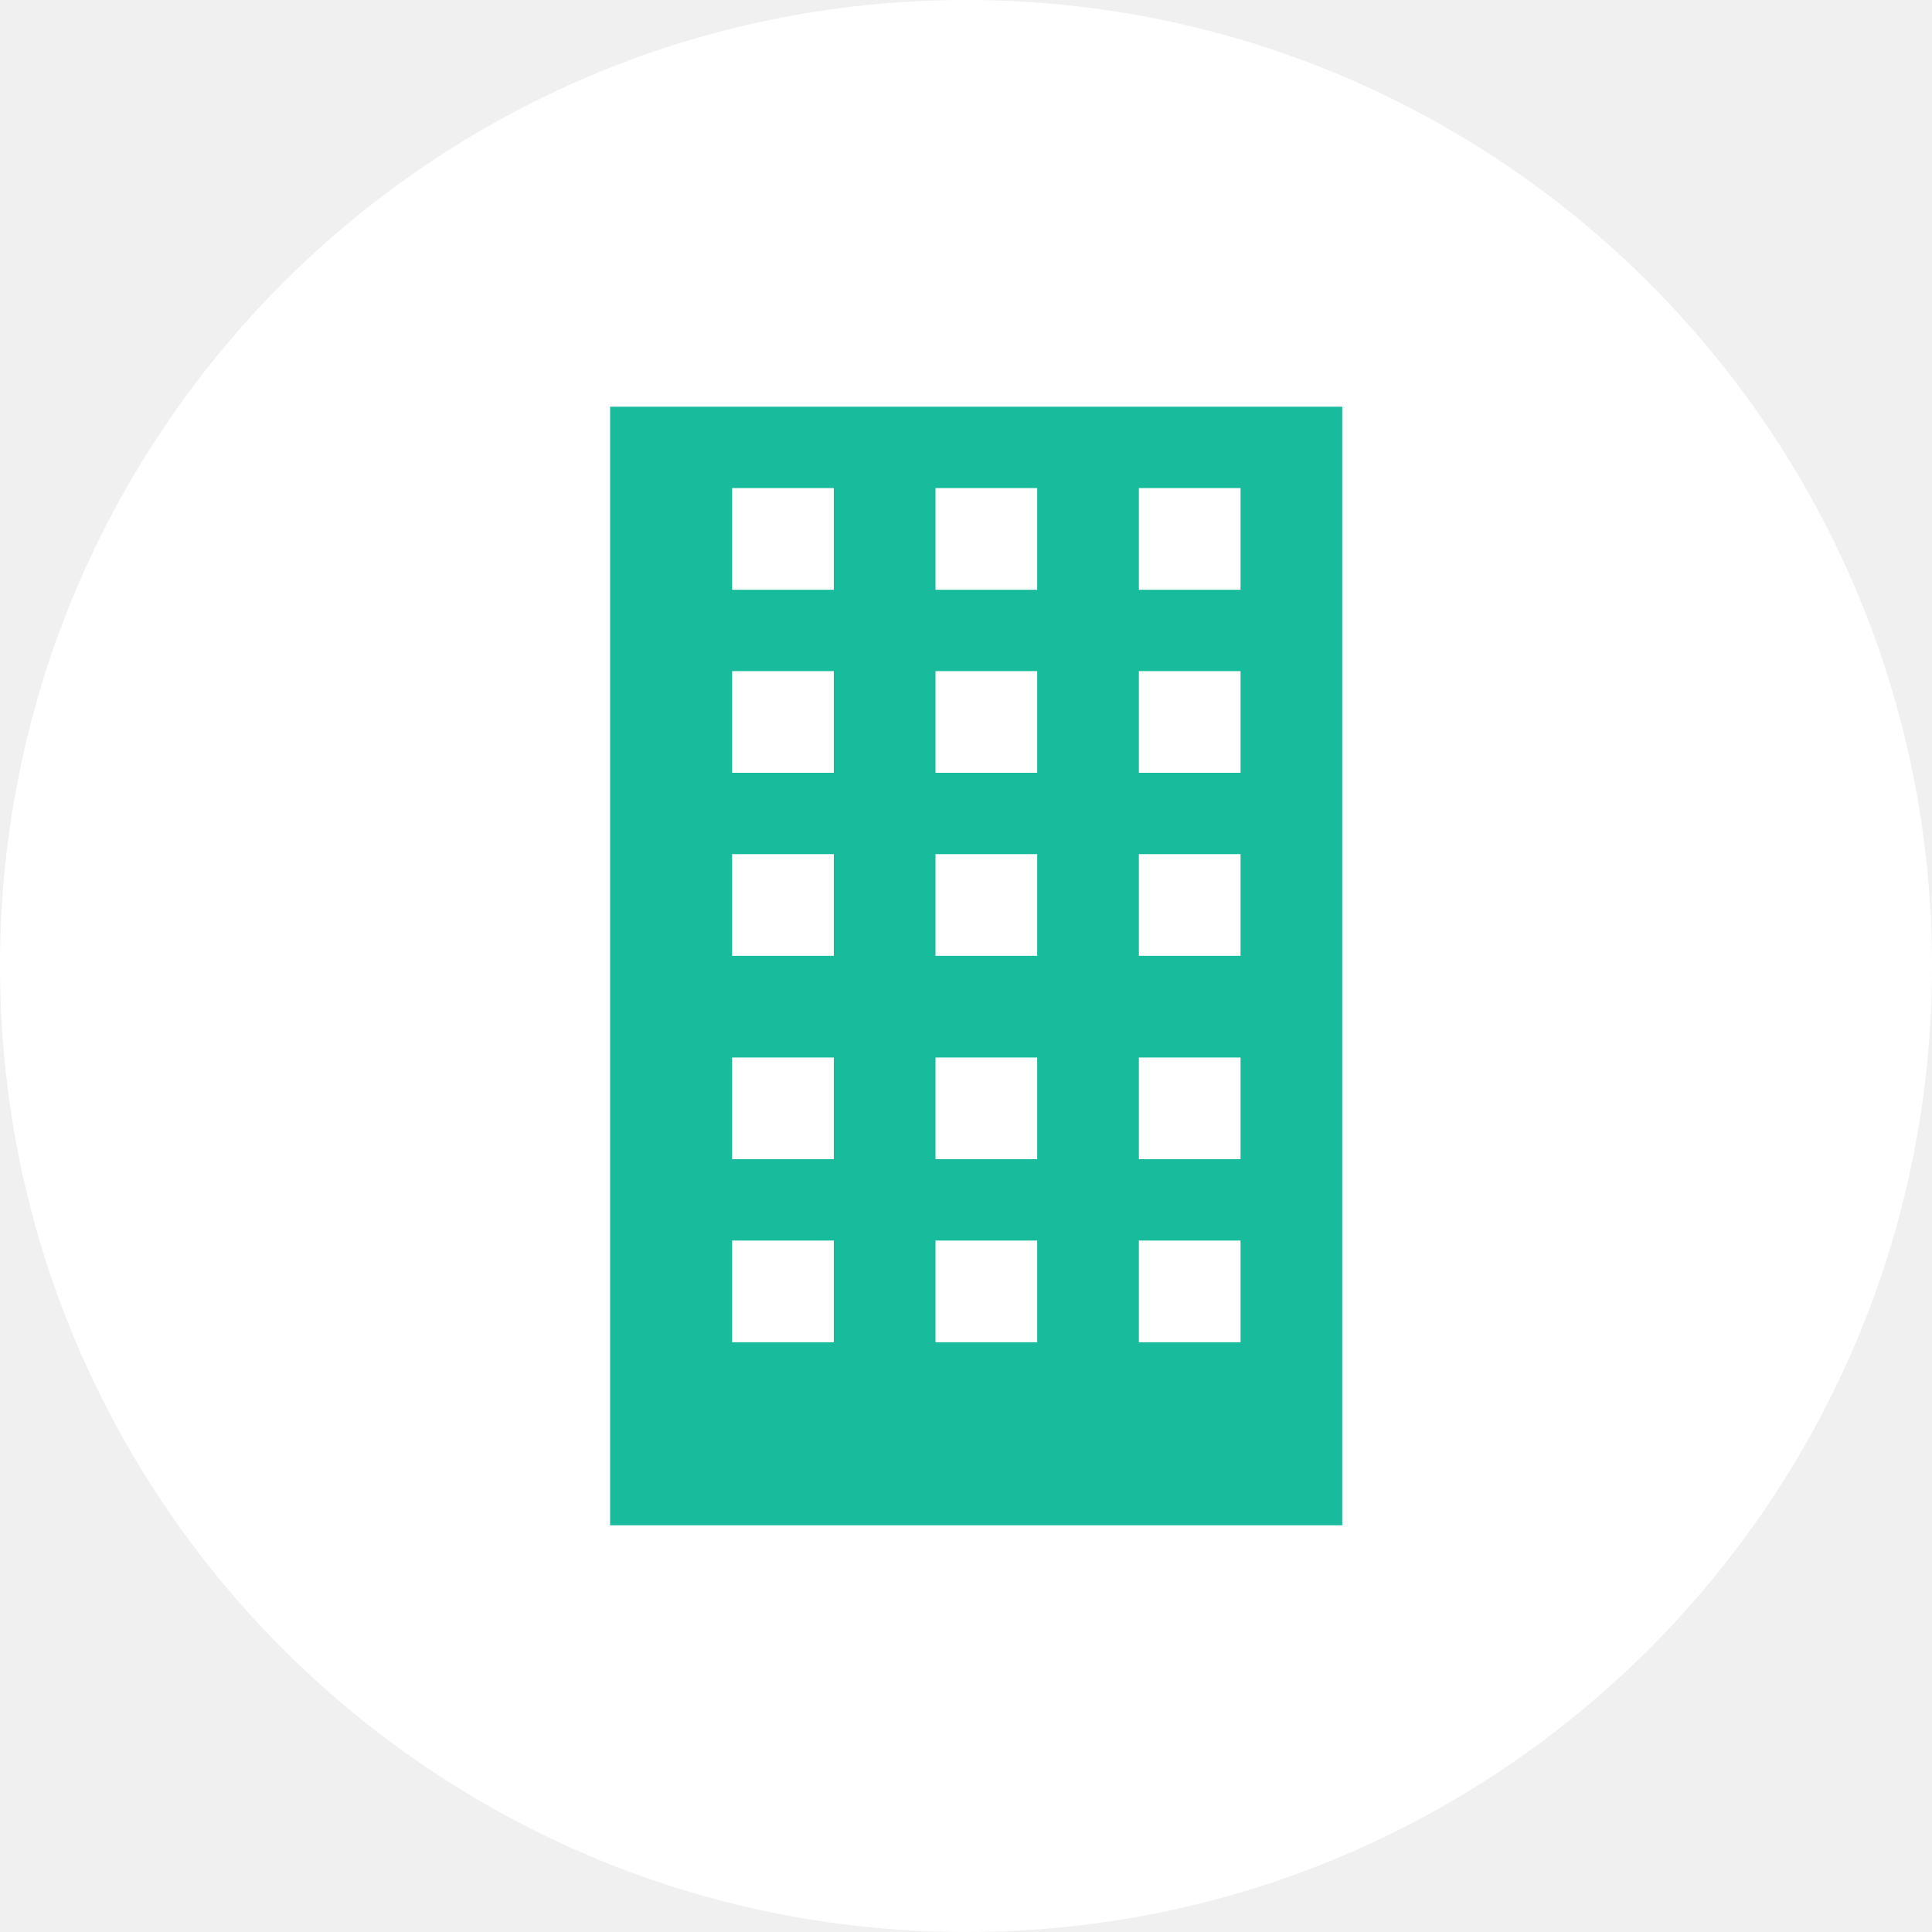
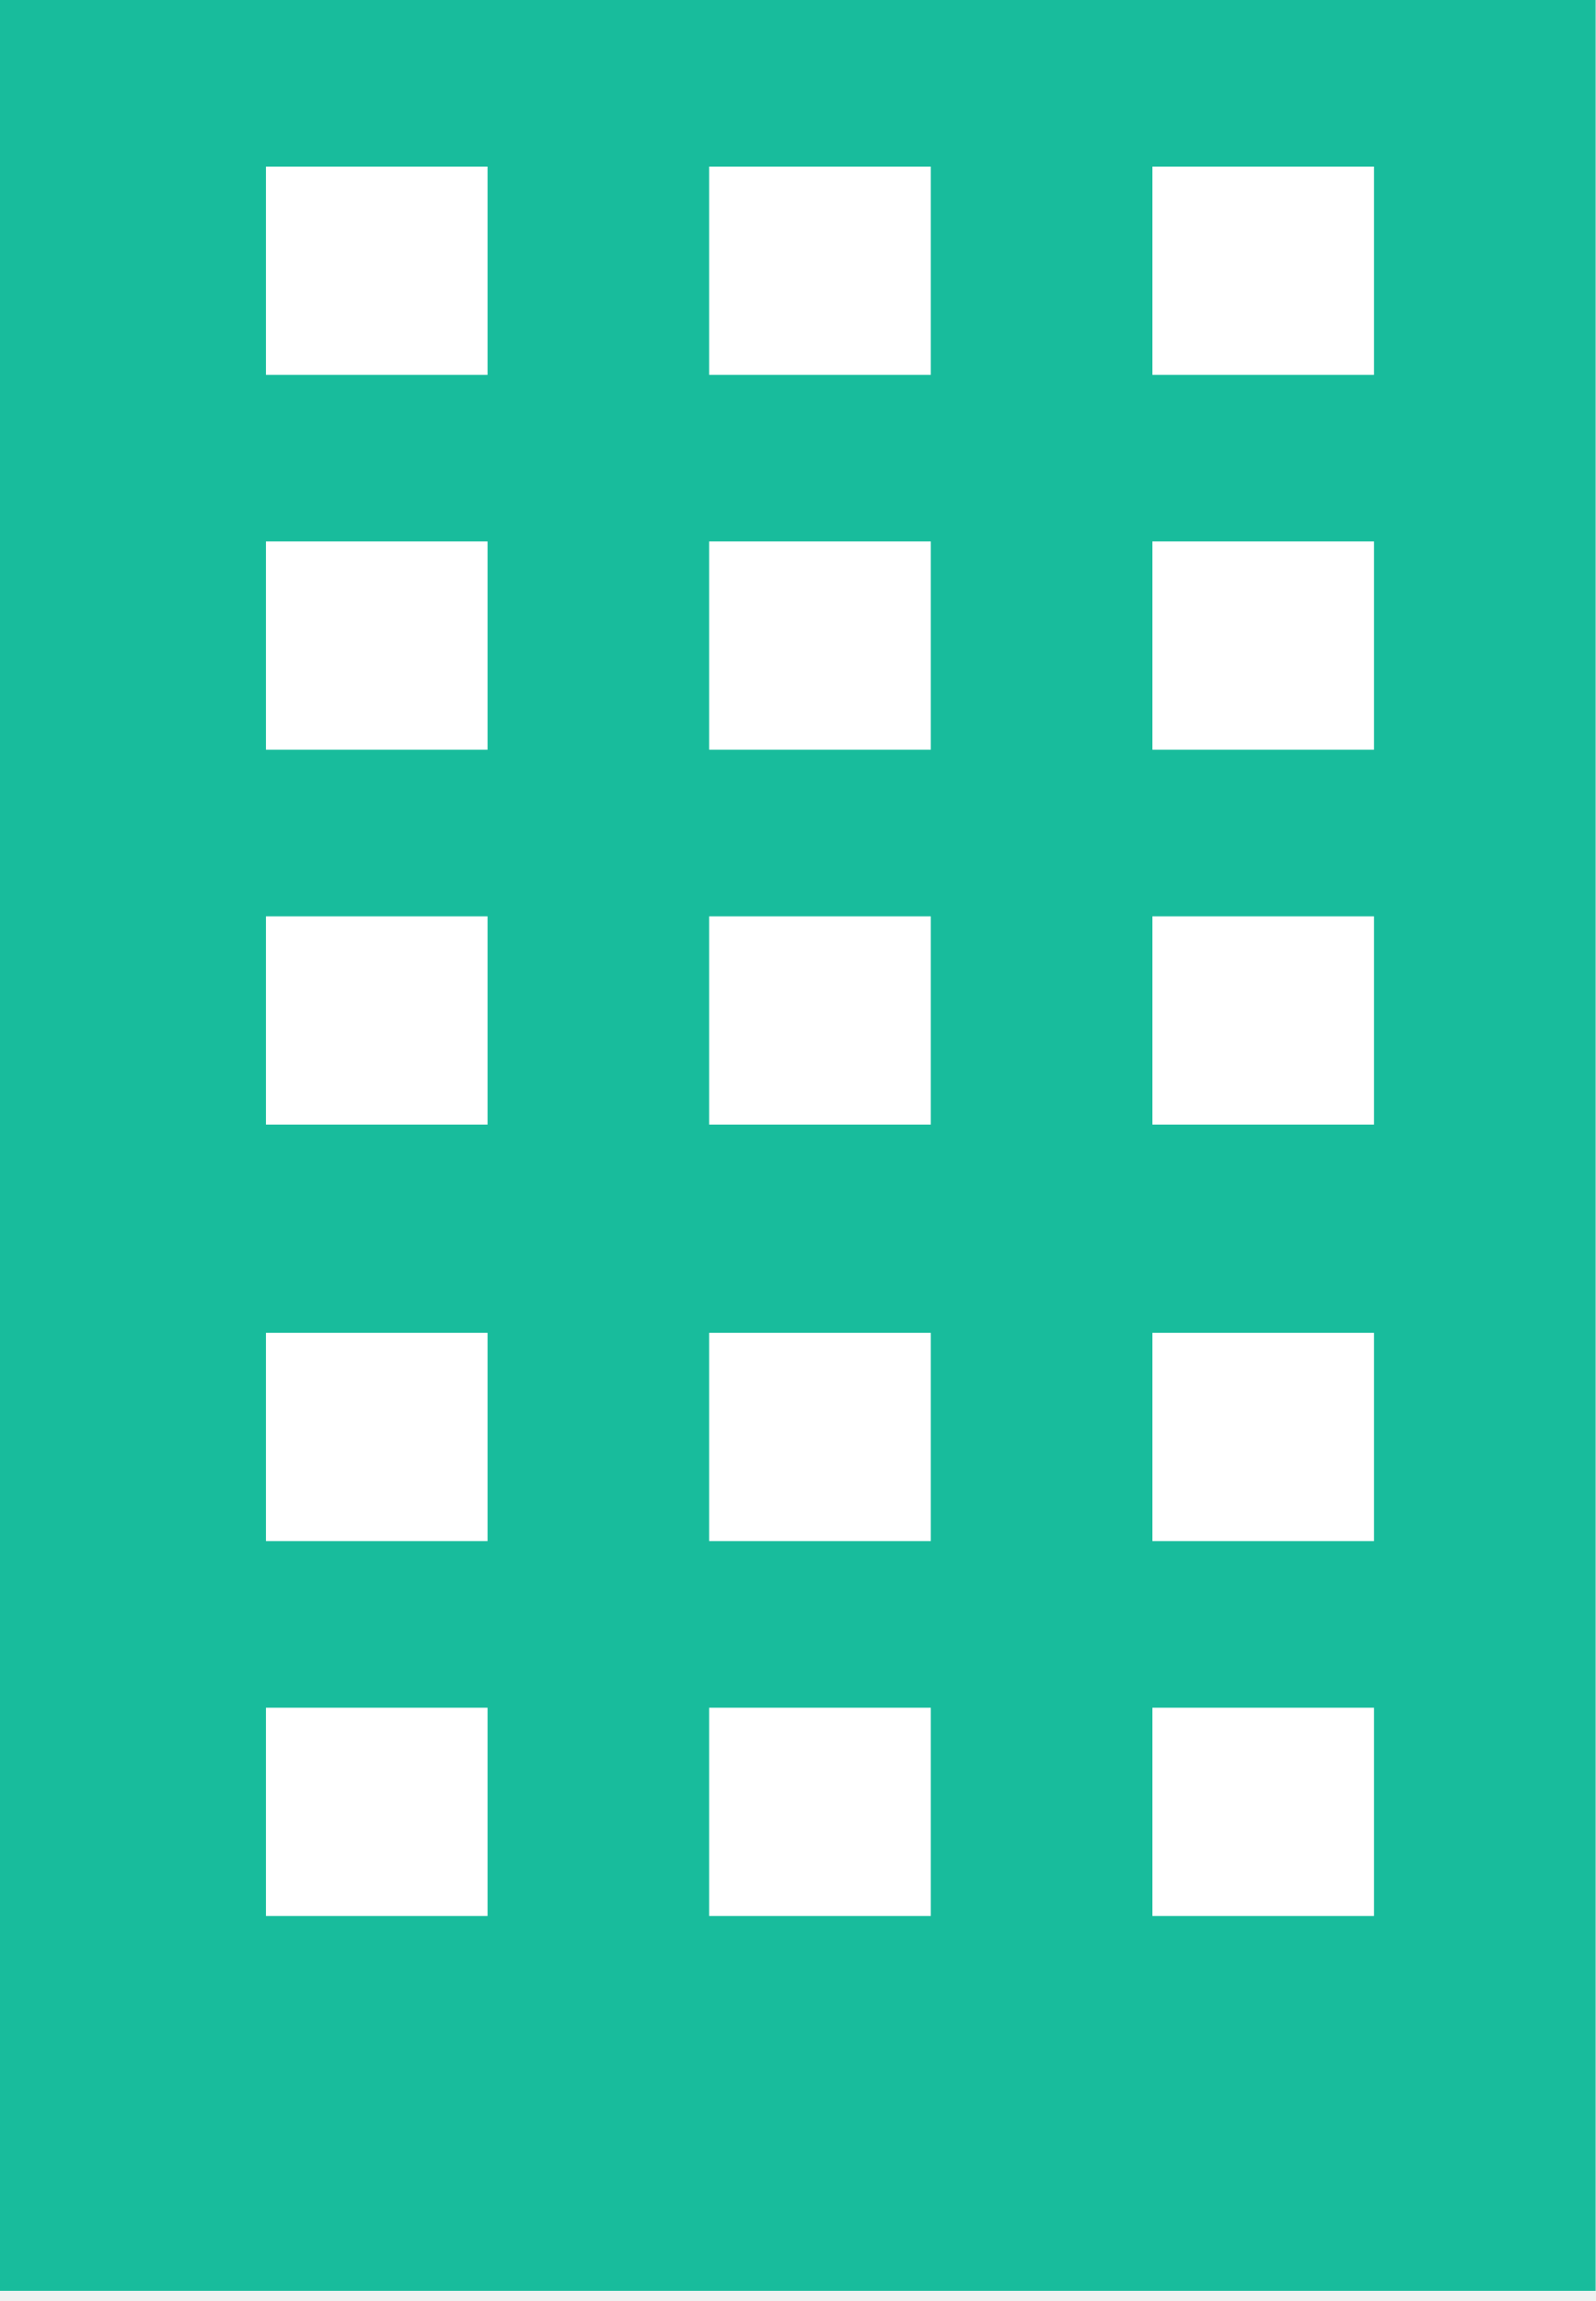
- <svg xmlns="http://www.w3.org/2000/svg" width="95" height="95" viewBox="0 0 95 95" fill="none">
-   <circle cx="47.5" cy="47.5" r="47.5" fill="white" />
-   <rect x="30" y="20" width="36" height="55" fill="#18BC9C" />
-   <rect x="46" y="52" width="5" height="5" fill="white" />
-   <rect x="36" y="52" width="5" height="5" fill="white" />
-   <rect x="46" y="61" width="5" height="5" fill="white" />
-   <rect x="36" y="61" width="5" height="5" fill="white" />
-   <rect x="46" y="42" width="5" height="5" fill="white" />
-   <rect x="36" y="42" width="5" height="5" fill="white" />
-   <rect x="46" y="33" width="5" height="5" fill="white" />
-   <rect x="36" y="33" width="5" height="5" fill="white" />
-   <rect x="46" y="24" width="5" height="5" fill="white" />
-   <rect x="36" y="24" width="5" height="5" fill="white" />
-   <rect x="56" y="33" width="5" height="5" fill="white" />
-   <rect x="56" y="24" width="5" height="5" fill="white" />
-   <rect x="56" y="42" width="5" height="5" fill="white" />
-   <rect x="56" y="52" width="5" height="5" fill="white" />
-   <rect x="56" y="61" width="5" height="5" fill="white" />
+ <svg xmlns="http://www.w3.org/2000/svg" width="95" height="137" viewBox="0 0 95 137" fill="none">
+   <path d="M95 0H0V136.395H95V0Z" fill="#18BC9C" />
+   <path d="M55.417 79.356H42.222V91.756H55.417V79.356Z" fill="white" />
+   <path d="M29.028 79.356H15.834V91.756H29.028V79.356Z" fill="white" />
+   <path d="M55.417 101.677H42.222V114.076H55.417V101.677Z" fill="white" />
+   <path d="M29.028 101.677H15.834V114.076H29.028V101.677Z" fill="white" />
+   <path d="M55.417 54.558H42.222V66.957H55.417V54.558Z" fill="white" />
+   <path d="M29.028 54.558H15.834V66.957H29.028V54.558Z" fill="white" />
+   <path d="M55.417 32.237H42.222V44.637H55.417V32.237Z" fill="white" />
+   <path d="M29.028 32.237H15.834V44.637H29.028V32.237Z" fill="white" />
+   <path d="M55.417 9.919H42.222V22.319H55.417V9.919Z" fill="white" />
+   <path d="M29.028 9.919H15.834V22.319H29.028V9.919Z" fill="white" />
+   <path d="M81.805 32.237H68.611V44.637H81.805V32.237Z" fill="white" />
+   <path d="M81.805 9.919H68.611V22.319H81.805V9.919Z" fill="white" />
+   <path d="M81.805 54.558H68.611V66.957H81.805V54.558Z" fill="white" />
+   <path d="M81.805 79.356H68.611V91.756H81.805V79.356Z" fill="white" />
+   <path d="M81.805 101.677H68.611V114.076H81.805V101.677Z" fill="white" />
</svg>
